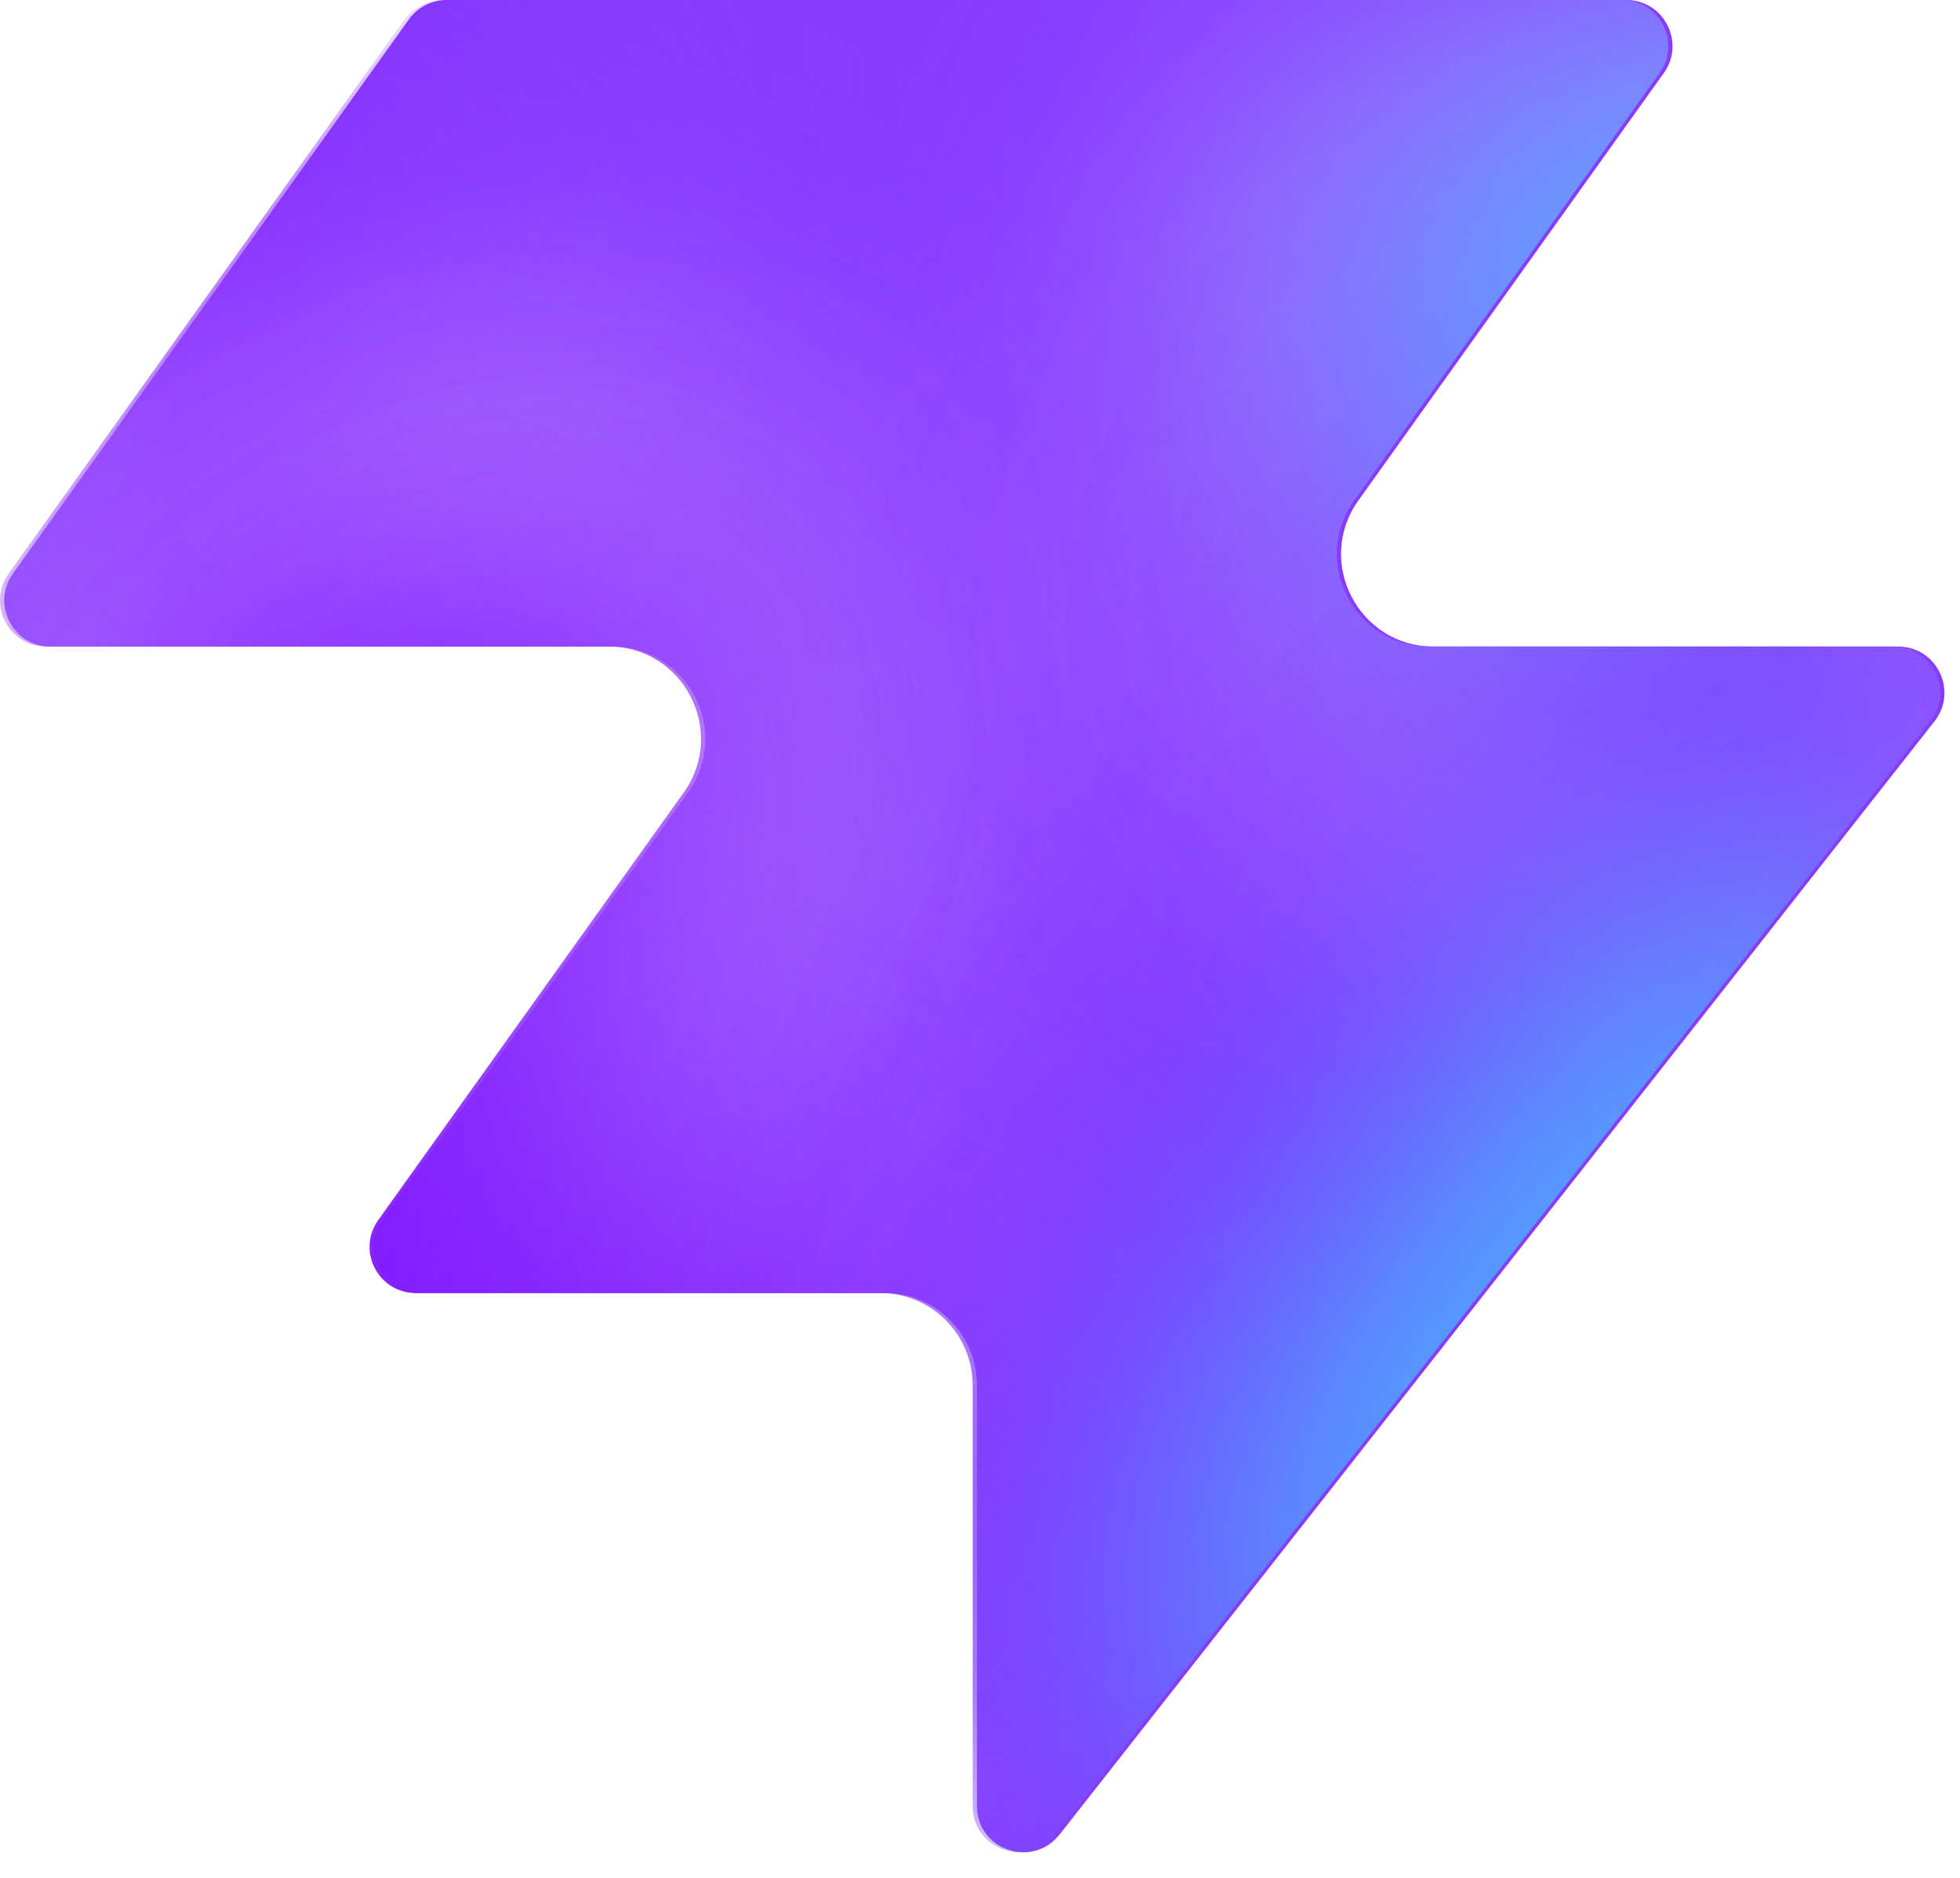
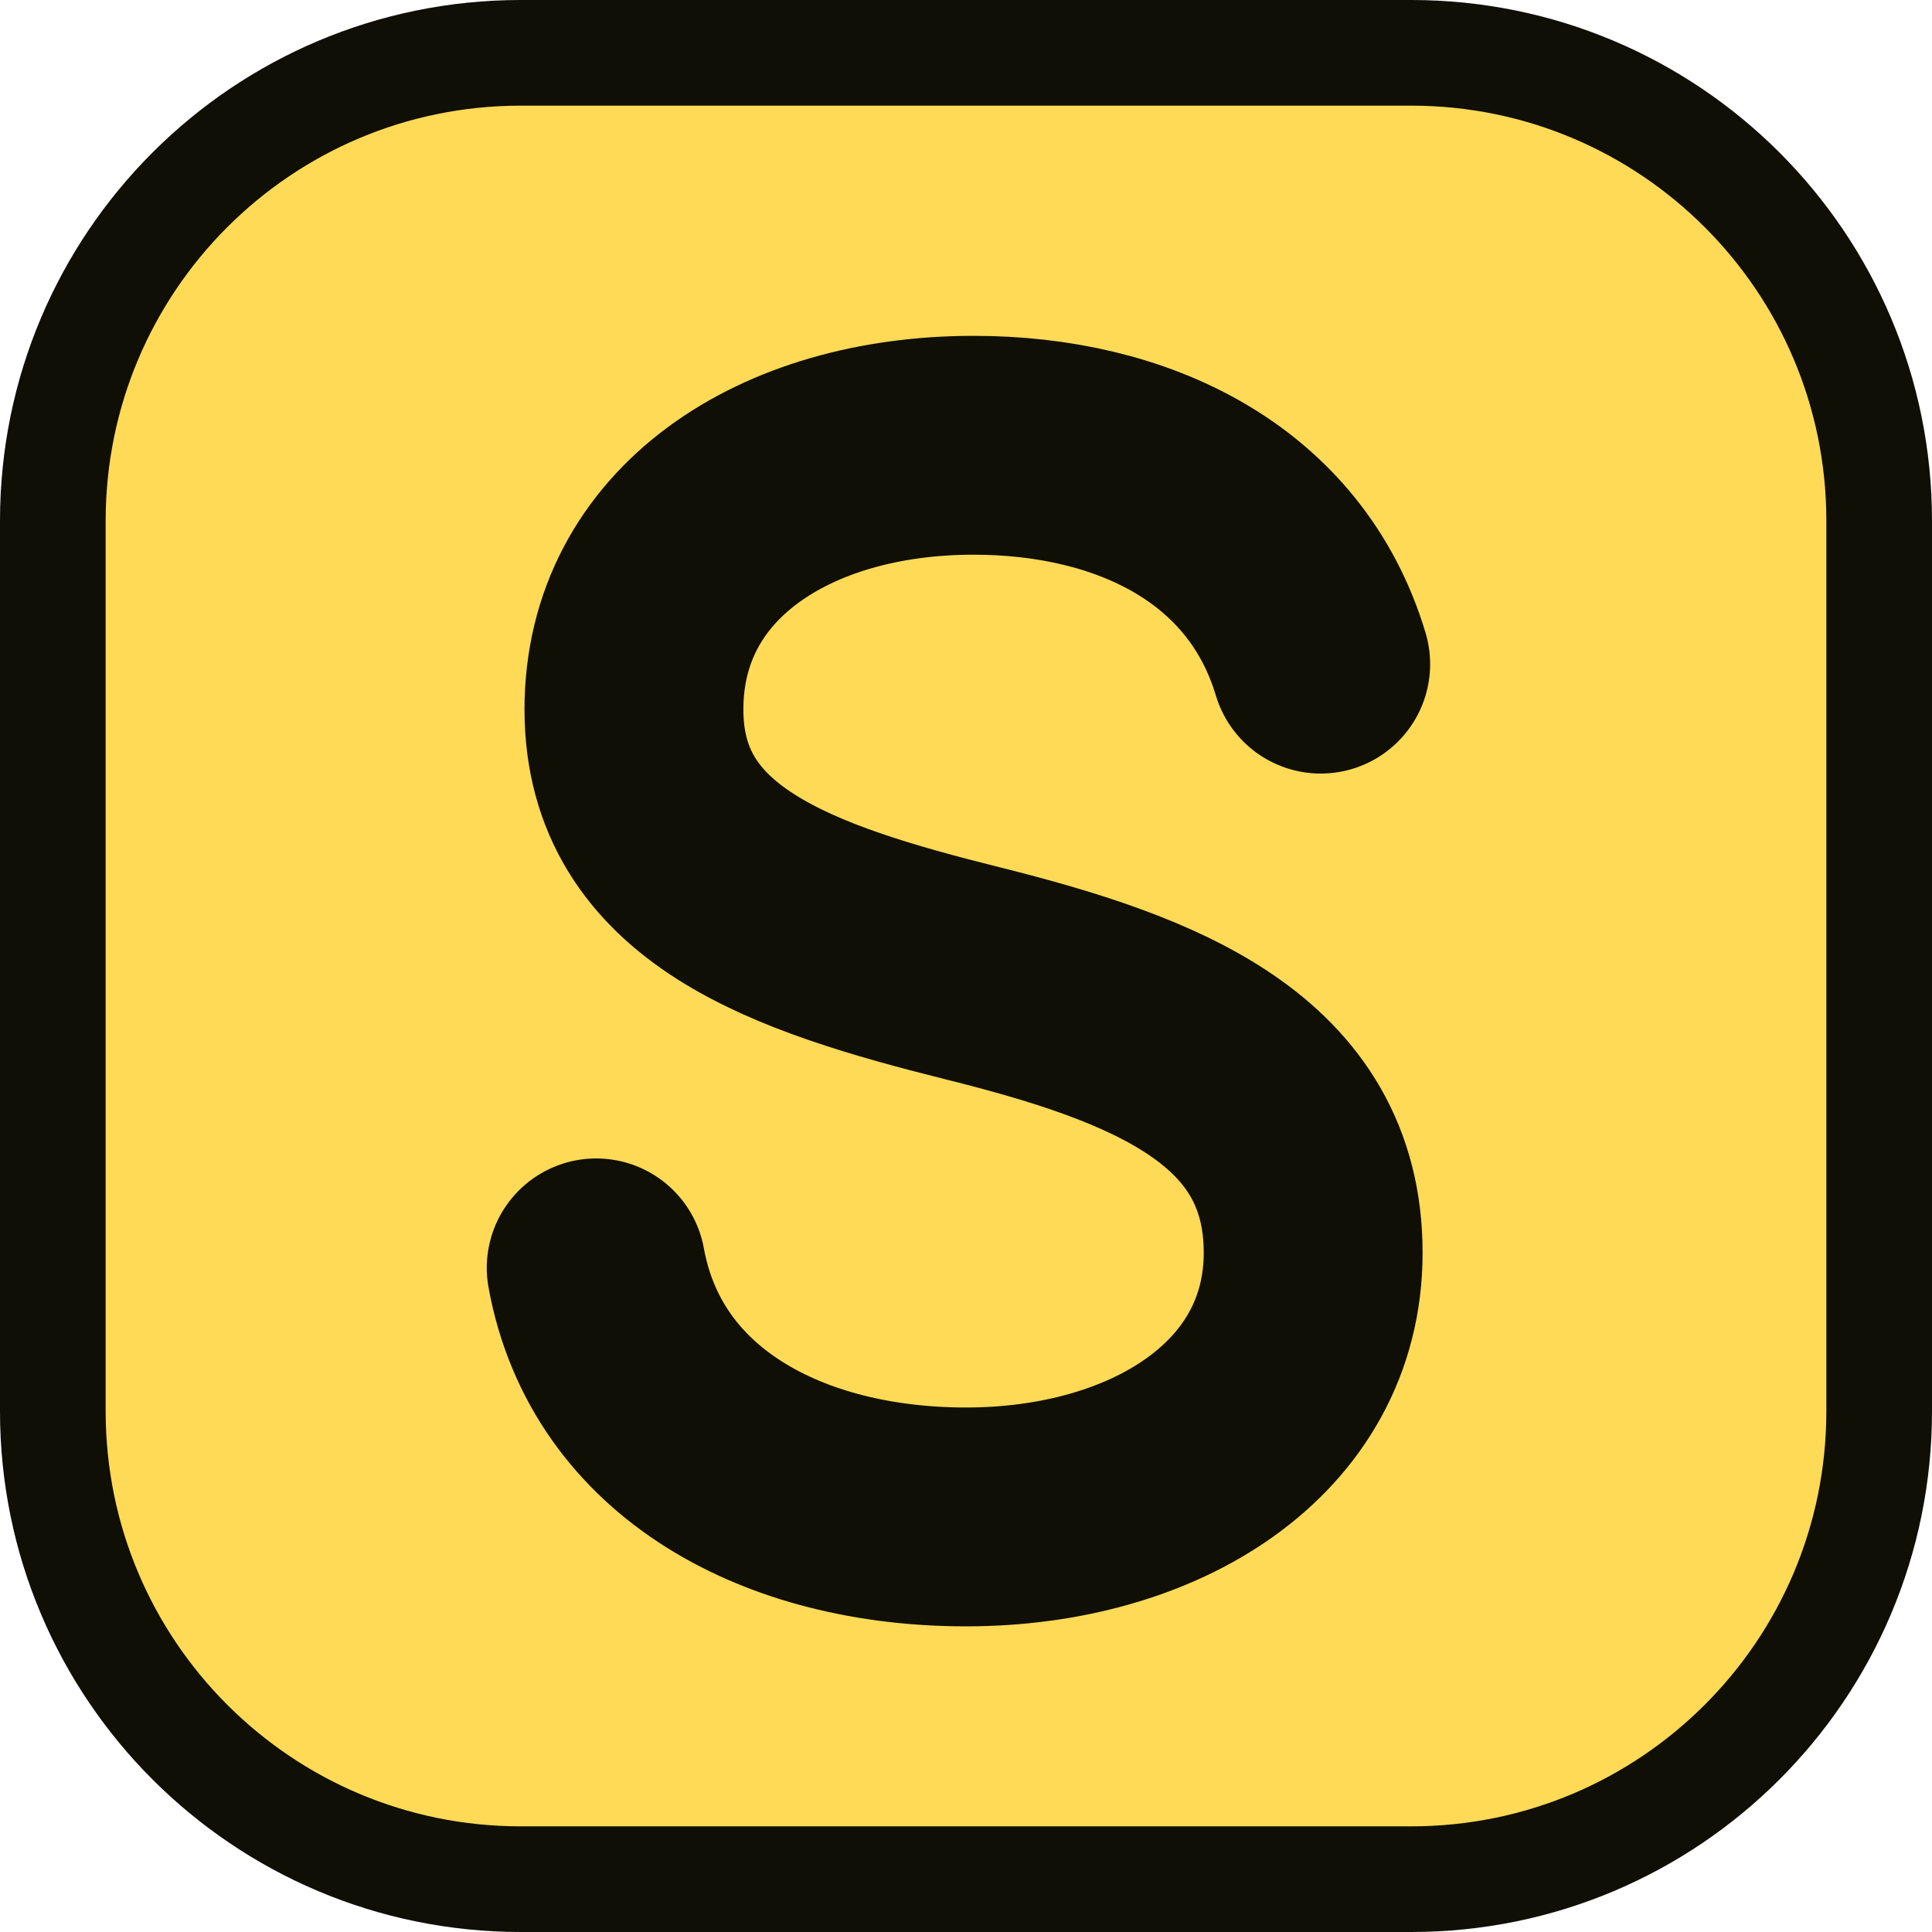
- <svg xmlns="http://www.w3.org/2000/svg" width="48" height="46" fill="none" viewBox="0 0 48 46">
-   <path fill="#863bff" d="M25.946 44.938c-.664.845-2.021.375-2.021-.698V33.937a2.26 2.26 0 0 0-2.262-2.262H10.287c-.92 0-1.456-1.04-.92-1.788l7.48-10.471c1.07-1.497 0-3.578-1.842-3.578H1.237c-.92 0-1.456-1.04-.92-1.788L10.013.474c.214-.297.556-.474.92-.474h28.894c.92 0 1.456 1.04.92 1.788l-7.48 10.471c-1.07 1.498 0 3.579 1.842 3.579h11.377c.943 0 1.473 1.088.89 1.83L25.947 44.94z" style="fill:#863bff;fill:color(display-p3 .525 .23 1);fill-opacity:1" />
-   <mask id="a" width="48" height="46" x="0" y="0" maskUnits="userSpaceOnUse" style="mask-type:alpha">
-     <path fill="#000" d="M25.842 44.938c-.664.844-2.021.375-2.021-.698V33.937a2.26 2.26 0 0 0-2.262-2.262H10.183c-.92 0-1.456-1.04-.92-1.788l7.48-10.471c1.07-1.498 0-3.579-1.842-3.579H1.133c-.92 0-1.456-1.04-.92-1.787L9.91.473c.214-.297.556-.474.92-.474h28.894c.92 0 1.456 1.04.92 1.788l-7.48 10.471c-1.07 1.498 0 3.578 1.842 3.578h11.377c.943 0 1.473 1.088.89 1.832L25.843 44.94z" style="fill:#000;fill-opacity:1" />
-   </mask>
-   <g mask="url(#a)">
-     <g filter="url(#b)">
-       <ellipse cx="5.508" cy="14.704" fill="#ede6ff" rx="5.508" ry="14.704" style="fill:#ede6ff;fill:color(display-p3 .927 .903 1);fill-opacity:1" transform="matrix(.00324 1 1 -.00324 -4.47 31.516)" />
-     </g>
-     <g filter="url(#c)">
-       <ellipse cx="10.399" cy="29.851" fill="#ede6ff" rx="10.399" ry="29.851" style="fill:#ede6ff;fill:color(display-p3 .927 .903 1);fill-opacity:1" transform="matrix(.00324 1 1 -.00324 -39.328 7.883)" />
-     </g>
-     <g filter="url(#d)">
-       <ellipse cx="5.508" cy="30.487" fill="#7e14ff" rx="5.508" ry="30.487" style="fill:#7e14ff;fill:color(display-p3 .492 .077 1);fill-opacity:1" transform="rotate(89.814 -25.913 -14.639)scale(1 -1)" />
-     </g>
-     <g filter="url(#e)">
-       <ellipse cx="5.508" cy="30.599" fill="#7e14ff" rx="5.508" ry="30.599" style="fill:#7e14ff;fill:color(display-p3 .492 .077 1);fill-opacity:1" transform="rotate(89.814 -32.644 -3.334)scale(1 -1)" />
-     </g>
-     <g filter="url(#f)">
-       <ellipse cx="5.508" cy="30.599" fill="#7e14ff" rx="5.508" ry="30.599" style="fill:#7e14ff;fill:color(display-p3 .492 .077 1);fill-opacity:1" transform="matrix(.00324 1 1 -.00324 -34.34 30.47)" />
-     </g>
-     <g filter="url(#g)">
-       <ellipse cx="14.072" cy="22.078" fill="#ede6ff" rx="14.072" ry="22.078" style="fill:#ede6ff;fill:color(display-p3 .927 .903 1);fill-opacity:1" transform="rotate(93.35 24.506 48.493)scale(-1 1)" />
-     </g>
-     <g filter="url(#h)">
-       <ellipse cx="3.47" cy="21.501" fill="#7e14ff" rx="3.47" ry="21.501" style="fill:#7e14ff;fill:color(display-p3 .492 .077 1);fill-opacity:1" transform="rotate(89.009 28.708 47.59)scale(-1 1)" />
-     </g>
-     <g filter="url(#i)">
-       <ellipse cx="3.47" cy="21.501" fill="#7e14ff" rx="3.47" ry="21.501" style="fill:#7e14ff;fill:color(display-p3 .492 .077 1);fill-opacity:1" transform="rotate(89.009 28.708 47.59)scale(-1 1)" />
-     </g>
-     <g filter="url(#j)">
-       <ellipse cx=".387" cy="8.972" fill="#7e14ff" rx="4.407" ry="29.108" style="fill:#7e14ff;fill:color(display-p3 .492 .077 1);fill-opacity:1" transform="rotate(39.51 .387 8.972)" />
-     </g>
-     <g filter="url(#k)">
-       <ellipse cx="47.523" cy="-6.092" fill="#7e14ff" rx="4.407" ry="29.108" style="fill:#7e14ff;fill:color(display-p3 .492 .077 1);fill-opacity:1" transform="rotate(37.892 47.523 -6.092)" />
-     </g>
-     <g filter="url(#l)">
-       <ellipse cx="41.412" cy="6.333" fill="#47bfff" rx="5.971" ry="9.665" style="fill:#47bfff;fill:color(display-p3 .28 .748 1);fill-opacity:1" transform="rotate(37.892 41.412 6.333)" />
-     </g>
-     <g filter="url(#m)">
-       <ellipse cx="-1.879" cy="38.332" fill="#7e14ff" rx="4.407" ry="29.108" style="fill:#7e14ff;fill:color(display-p3 .492 .077 1);fill-opacity:1" transform="rotate(37.892 -1.88 38.332)" />
-     </g>
-     <g filter="url(#n)">
-       <ellipse cx="-1.879" cy="38.332" fill="#7e14ff" rx="4.407" ry="29.108" style="fill:#7e14ff;fill:color(display-p3 .492 .077 1);fill-opacity:1" transform="rotate(37.892 -1.88 38.332)" />
-     </g>
-     <g filter="url(#o)">
-       <ellipse cx="35.651" cy="29.907" fill="#7e14ff" rx="4.407" ry="29.108" style="fill:#7e14ff;fill:color(display-p3 .492 .077 1);fill-opacity:1" transform="rotate(37.892 35.651 29.907)" />
-     </g>
-     <g filter="url(#p)">
-       <ellipse cx="38.418" cy="32.4" fill="#47bfff" rx="5.971" ry="15.297" style="fill:#47bfff;fill:color(display-p3 .28 .748 1);fill-opacity:1" transform="rotate(37.892 38.418 32.4)" />
-     </g>
-   </g>
-   <defs>
-     <filter id="b" width="60.045" height="41.654" x="-19.77" y="16.149" color-interpolation-filters="sRGB" filterUnits="userSpaceOnUse">
-       <feFlood flood-opacity="0" result="BackgroundImageFix" />
-       <feBlend in="SourceGraphic" in2="BackgroundImageFix" result="shape" />
-       <feGaussianBlur result="effect1_foregroundBlur_2002_17158" stdDeviation="7.659" />
-     </filter>
-     <filter id="c" width="90.34" height="51.437" x="-54.613" y="-7.533" color-interpolation-filters="sRGB" filterUnits="userSpaceOnUse">
-       <feFlood flood-opacity="0" result="BackgroundImageFix" />
-       <feBlend in="SourceGraphic" in2="BackgroundImageFix" result="shape" />
-       <feGaussianBlur result="effect1_foregroundBlur_2002_17158" stdDeviation="7.659" />
-     </filter>
-     <filter id="d" width="79.355" height="29.4" x="-49.64" y="2.03" color-interpolation-filters="sRGB" filterUnits="userSpaceOnUse">
-       <feFlood flood-opacity="0" result="BackgroundImageFix" />
-       <feBlend in="SourceGraphic" in2="BackgroundImageFix" result="shape" />
-       <feGaussianBlur result="effect1_foregroundBlur_2002_17158" stdDeviation="4.596" />
-     </filter>
-     <filter id="e" width="79.579" height="29.4" x="-45.045" y="20.029" color-interpolation-filters="sRGB" filterUnits="userSpaceOnUse">
-       <feFlood flood-opacity="0" result="BackgroundImageFix" />
-       <feBlend in="SourceGraphic" in2="BackgroundImageFix" result="shape" />
-       <feGaussianBlur result="effect1_foregroundBlur_2002_17158" stdDeviation="4.596" />
-     </filter>
-     <filter id="f" width="79.579" height="29.4" x="-43.513" y="21.178" color-interpolation-filters="sRGB" filterUnits="userSpaceOnUse">
-       <feFlood flood-opacity="0" result="BackgroundImageFix" />
-       <feBlend in="SourceGraphic" in2="BackgroundImageFix" result="shape" />
-       <feGaussianBlur result="effect1_foregroundBlur_2002_17158" stdDeviation="4.596" />
-     </filter>
-     <filter id="g" width="74.749" height="58.852" x="15.756" y="-17.901" color-interpolation-filters="sRGB" filterUnits="userSpaceOnUse">
-       <feFlood flood-opacity="0" result="BackgroundImageFix" />
-       <feBlend in="SourceGraphic" in2="BackgroundImageFix" result="shape" />
-       <feGaussianBlur result="effect1_foregroundBlur_2002_17158" stdDeviation="7.659" />
-     </filter>
-     <filter id="h" width="61.377" height="25.362" x="23.548" y="2.284" color-interpolation-filters="sRGB" filterUnits="userSpaceOnUse">
-       <feFlood flood-opacity="0" result="BackgroundImageFix" />
-       <feBlend in="SourceGraphic" in2="BackgroundImageFix" result="shape" />
-       <feGaussianBlur result="effect1_foregroundBlur_2002_17158" stdDeviation="4.596" />
-     </filter>
-     <filter id="i" width="61.377" height="25.362" x="23.548" y="2.284" color-interpolation-filters="sRGB" filterUnits="userSpaceOnUse">
-       <feFlood flood-opacity="0" result="BackgroundImageFix" />
-       <feBlend in="SourceGraphic" in2="BackgroundImageFix" result="shape" />
-       <feGaussianBlur result="effect1_foregroundBlur_2002_17158" stdDeviation="4.596" />
-     </filter>
-     <filter id="j" width="56.045" height="63.649" x="-27.636" y="-22.853" color-interpolation-filters="sRGB" filterUnits="userSpaceOnUse">
-       <feFlood flood-opacity="0" result="BackgroundImageFix" />
-       <feBlend in="SourceGraphic" in2="BackgroundImageFix" result="shape" />
-       <feGaussianBlur result="effect1_foregroundBlur_2002_17158" stdDeviation="4.596" />
-     </filter>
-     <filter id="k" width="54.814" height="64.646" x="20.116" y="-38.415" color-interpolation-filters="sRGB" filterUnits="userSpaceOnUse">
-       <feFlood flood-opacity="0" result="BackgroundImageFix" />
-       <feBlend in="SourceGraphic" in2="BackgroundImageFix" result="shape" />
-       <feGaussianBlur result="effect1_foregroundBlur_2002_17158" stdDeviation="4.596" />
-     </filter>
-     <filter id="l" width="33.541" height="35.313" x="24.641" y="-11.323" color-interpolation-filters="sRGB" filterUnits="userSpaceOnUse">
-       <feFlood flood-opacity="0" result="BackgroundImageFix" />
-       <feBlend in="SourceGraphic" in2="BackgroundImageFix" result="shape" />
-       <feGaussianBlur result="effect1_foregroundBlur_2002_17158" stdDeviation="4.596" />
-     </filter>
-     <filter id="m" width="54.814" height="64.646" x="-29.286" y="6.009" color-interpolation-filters="sRGB" filterUnits="userSpaceOnUse">
-       <feFlood flood-opacity="0" result="BackgroundImageFix" />
-       <feBlend in="SourceGraphic" in2="BackgroundImageFix" result="shape" />
-       <feGaussianBlur result="effect1_foregroundBlur_2002_17158" stdDeviation="4.596" />
-     </filter>
-     <filter id="n" width="54.814" height="64.646" x="-29.286" y="6.009" color-interpolation-filters="sRGB" filterUnits="userSpaceOnUse">
-       <feFlood flood-opacity="0" result="BackgroundImageFix" />
-       <feBlend in="SourceGraphic" in2="BackgroundImageFix" result="shape" />
-       <feGaussianBlur result="effect1_foregroundBlur_2002_17158" stdDeviation="4.596" />
-     </filter>
-     <filter id="o" width="54.814" height="64.646" x="8.244" y="-2.416" color-interpolation-filters="sRGB" filterUnits="userSpaceOnUse">
-       <feFlood flood-opacity="0" result="BackgroundImageFix" />
-       <feBlend in="SourceGraphic" in2="BackgroundImageFix" result="shape" />
-       <feGaussianBlur result="effect1_foregroundBlur_2002_17158" stdDeviation="4.596" />
-     </filter>
-     <filter id="p" width="39.409" height="43.623" x="18.713" y="10.588" color-interpolation-filters="sRGB" filterUnits="userSpaceOnUse">
-       <feFlood flood-opacity="0" result="BackgroundImageFix" />
-       <feBlend in="SourceGraphic" in2="BackgroundImageFix" result="shape" />
-       <feGaussianBlur result="effect1_foregroundBlur_2002_17158" stdDeviation="4.596" />
-     </filter>
-   </defs>
+ <svg xmlns="http://www.w3.org/2000/svg" viewBox="0 0 512 512">
+   <rect x="14" y="14" width="484" height="484" rx="124" fill="#FFDA57" stroke="#100F06" stroke-width="28" />
+   <path d="M350 176C338 136 300 118 258 118C208 118 168 144 168 188C168 232 210 246 258 258C306 270 348 286 348 332C348 376 306 402 256 402C208 402 166 380 158 336" fill="none" stroke="#100F06" stroke-width="58" stroke-linecap="round" stroke-linejoin="round" />
</svg>
